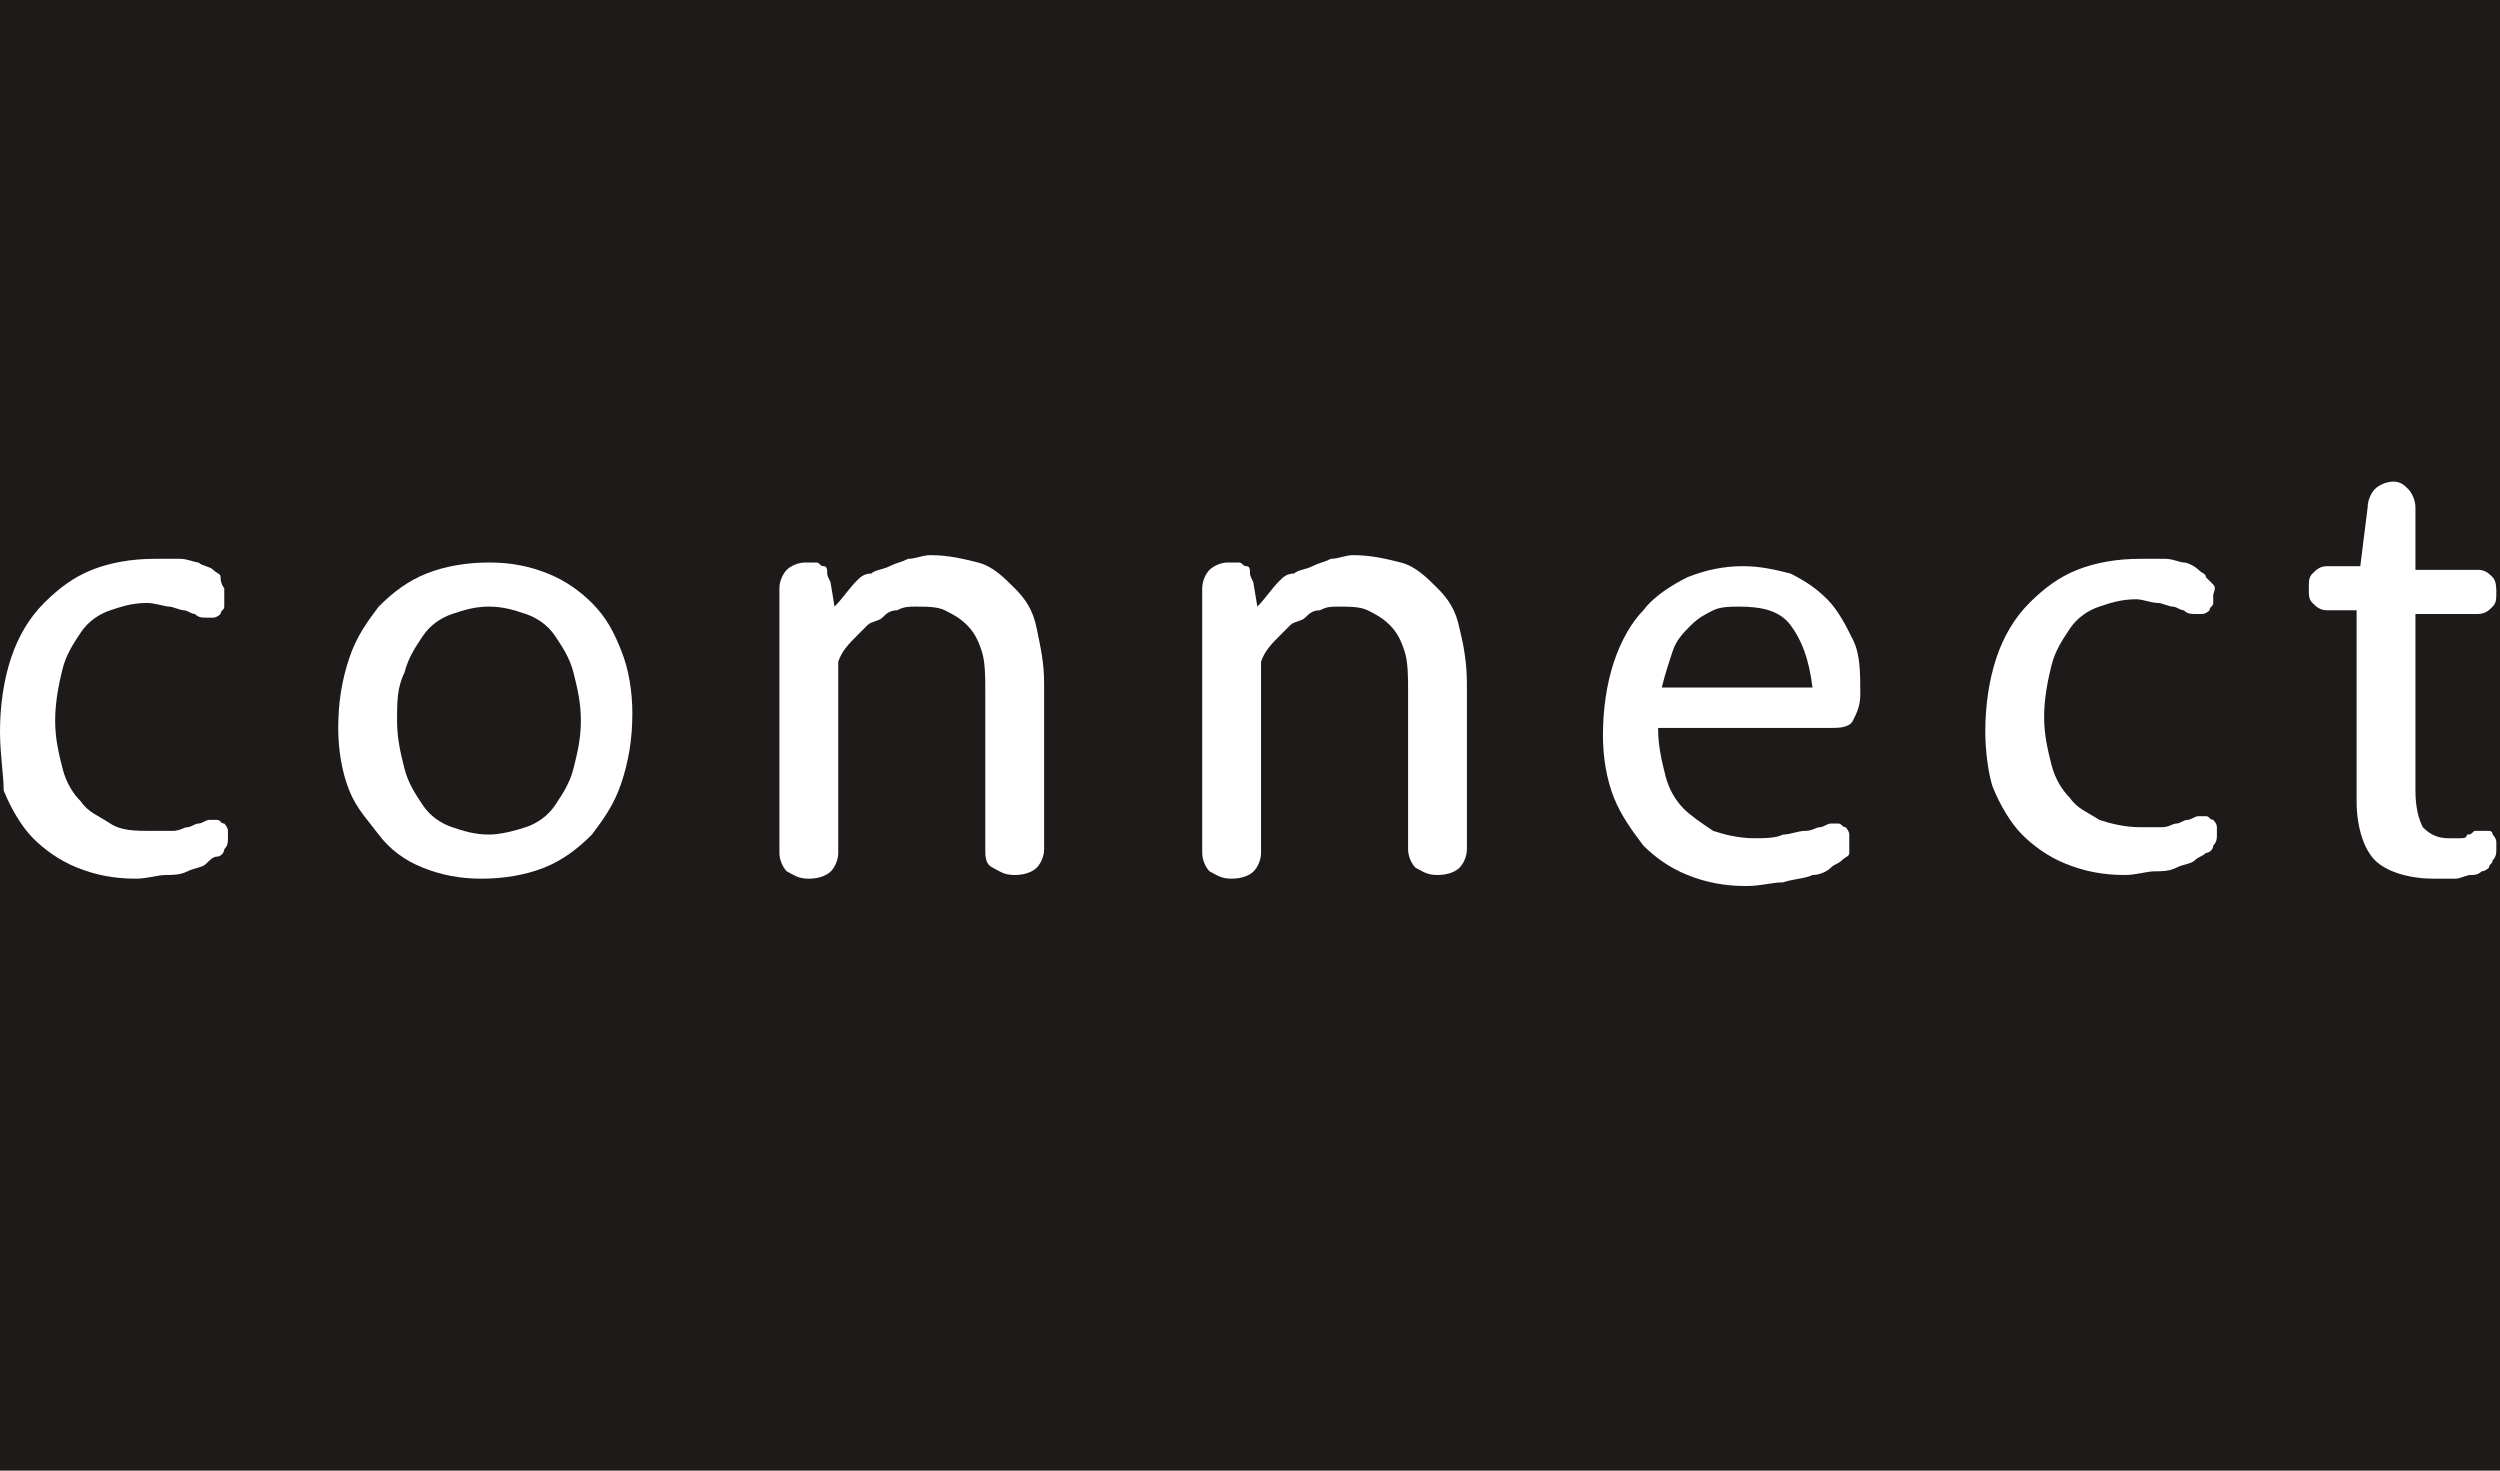
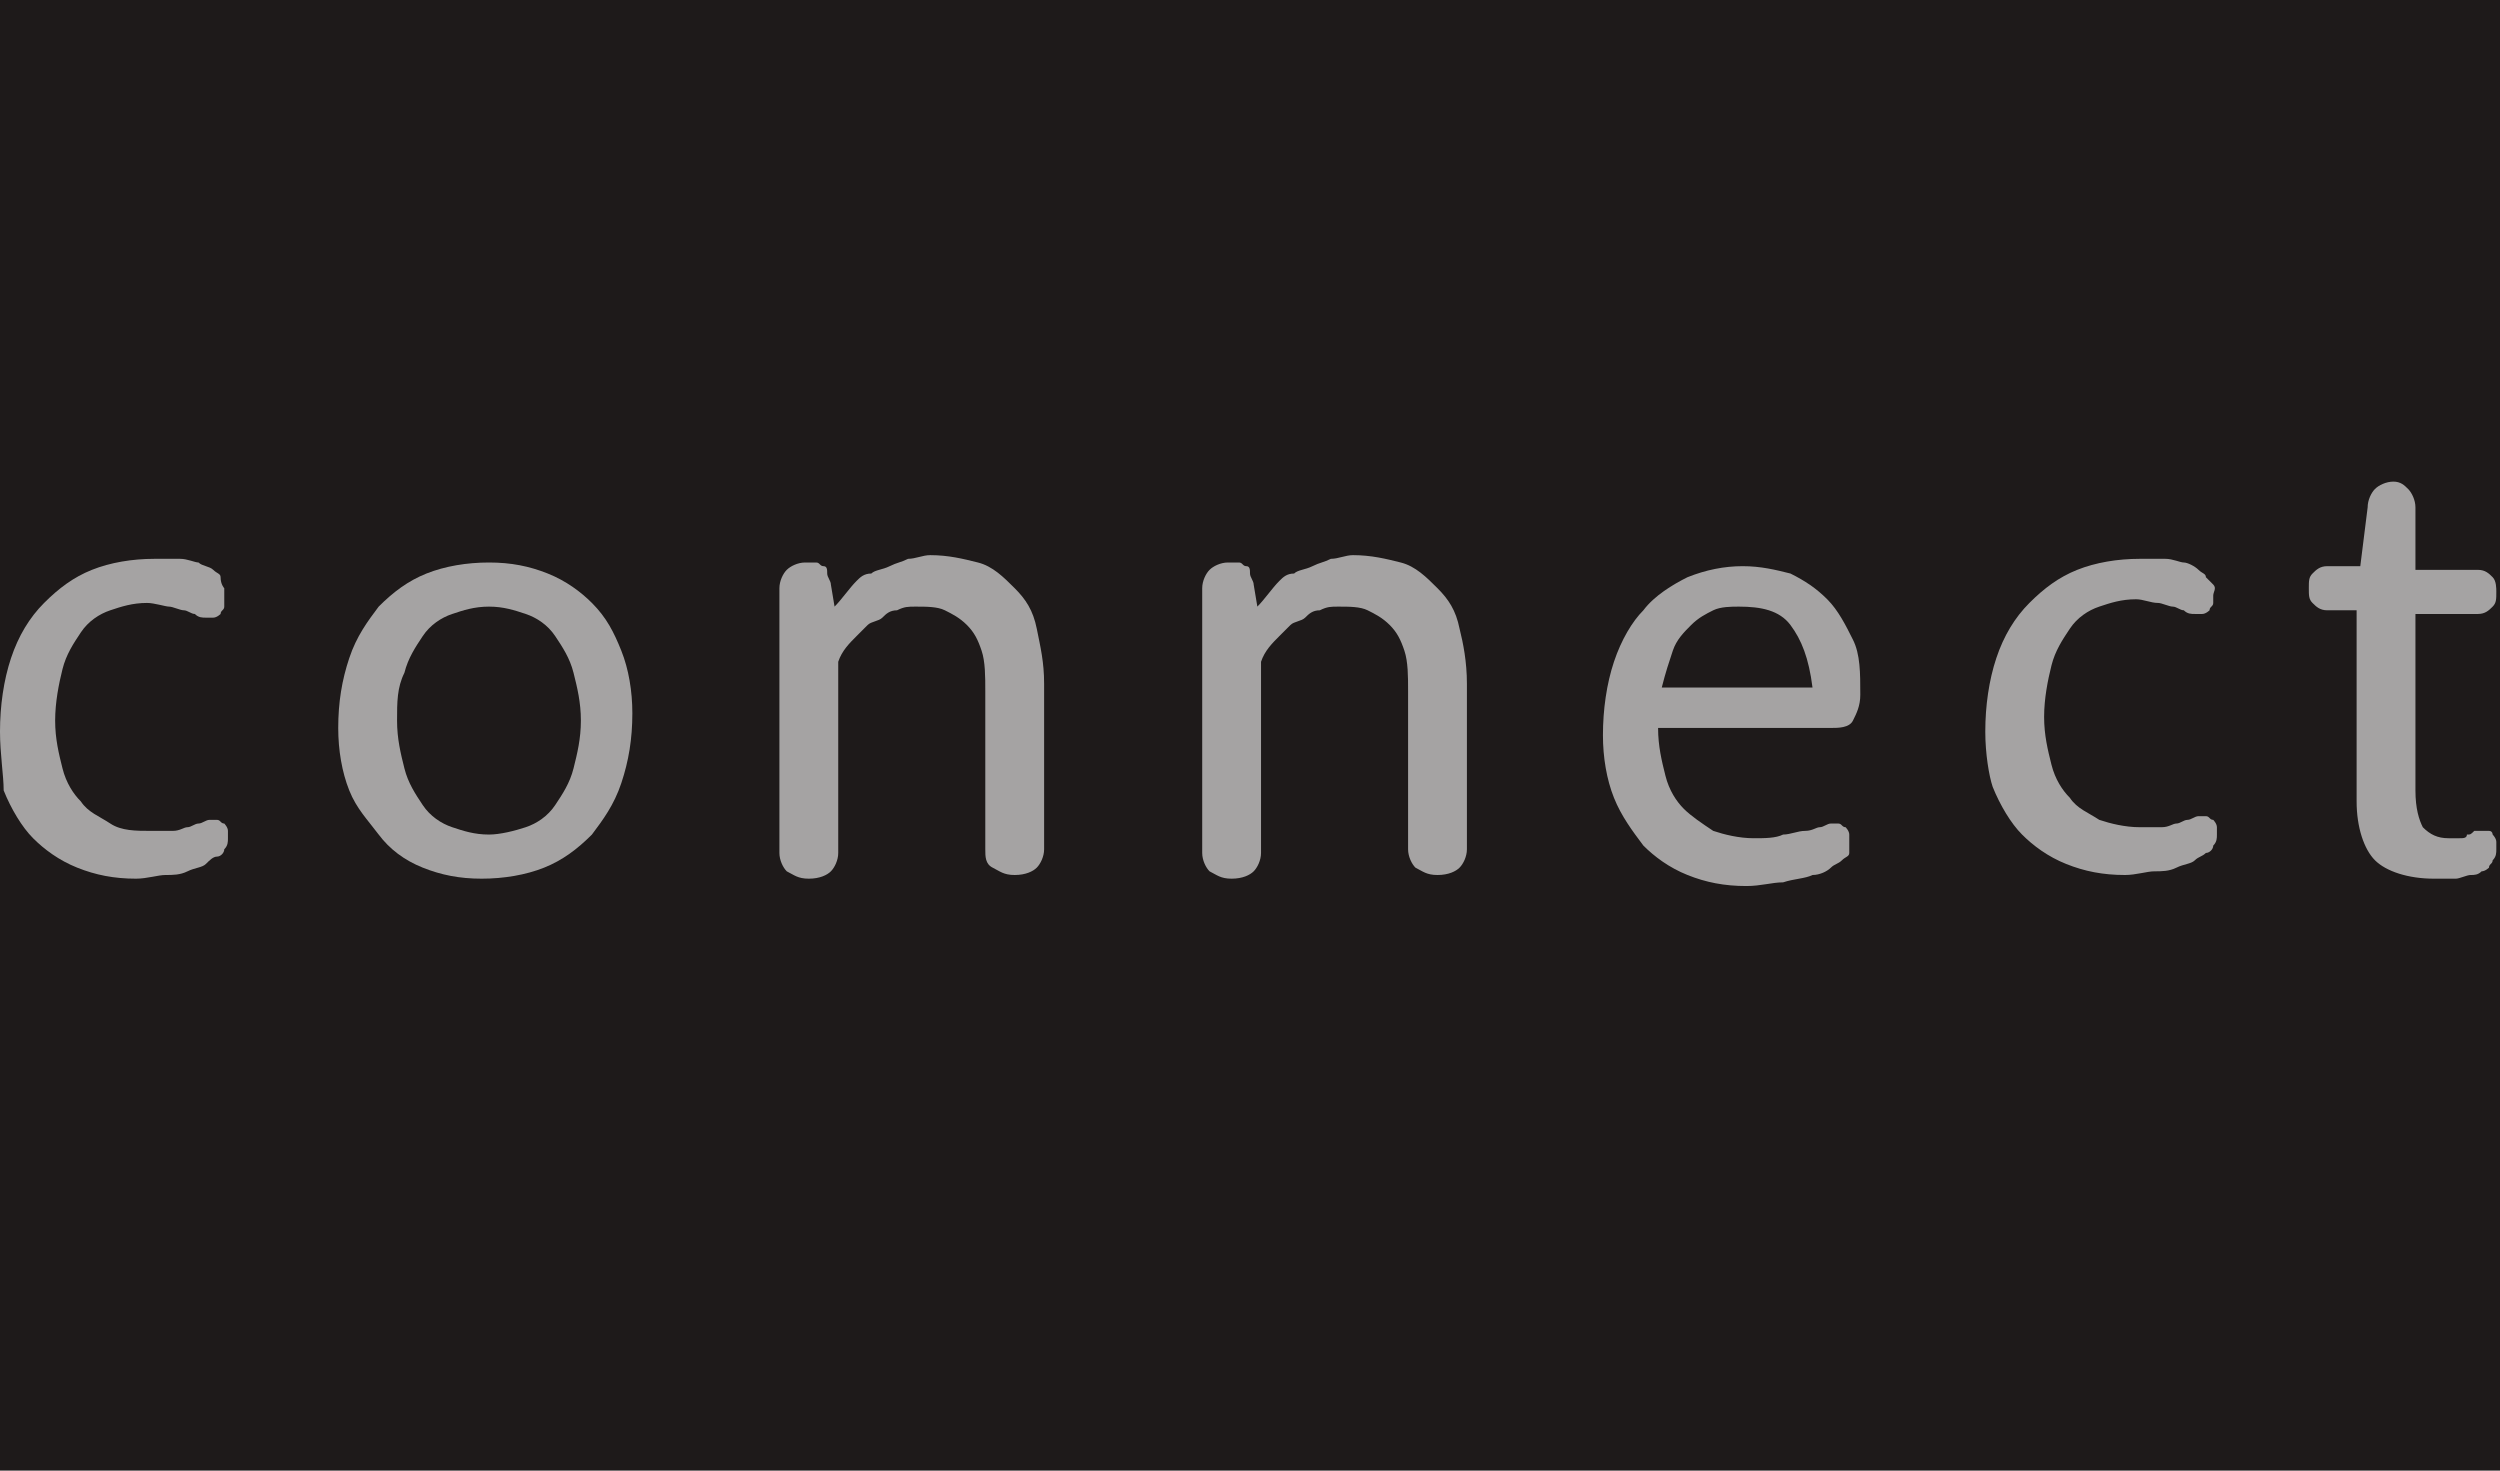
<svg xmlns="http://www.w3.org/2000/svg" version="1.1" id="Layer_1" x="0px" y="0px" viewBox="0 0 68 40" style="enable-background:new 0 0 68 40;" xml:space="preserve">
  <style type="text/css">
	.st0{fill:#1E1A1A;}
- 	.st1{enable-background:new    ;}
+ 	.st1{opacity:0.6;enable-background:new    ;}
	.st2{fill:#FFFFFF;}
</style>
  <rect class="st0" width="68" height="40" />
  <g class="st1">
-     <path class="st2" d="M0,19.9c0-0.7,0.1-1.4,0.3-2c0.2-0.6,0.5-1.1,0.9-1.5s0.8-0.7,1.3-0.9s1.1-0.3,1.7-0.3c0.2,0,0.5,0,0.7,0   c0.2,0,0.4,0.1,0.5,0.1c0.1,0.1,0.3,0.1,0.4,0.2c0.1,0.1,0.2,0.1,0.2,0.2C6,15.9,6.1,16,6.1,16c0,0.1,0,0.2,0,0.3   c0,0.1,0,0.1,0,0.2c0,0.1-0.1,0.1-0.1,0.2c0,0-0.1,0.1-0.2,0.1c-0.1,0-0.1,0-0.2,0c-0.1,0-0.2,0-0.3-0.1c-0.1,0-0.2-0.1-0.3-0.1   s-0.3-0.1-0.4-0.1s-0.4-0.1-0.6-0.1c-0.4,0-0.7,0.1-1,0.2s-0.6,0.3-0.8,0.6c-0.2,0.3-0.4,0.6-0.5,1c-0.1,0.4-0.2,0.9-0.2,1.4   c0,0.5,0.1,0.9,0.2,1.3c0.1,0.4,0.3,0.7,0.5,0.9c0.2,0.3,0.5,0.4,0.8,0.6s0.7,0.2,1.1,0.2c0.2,0,0.4,0,0.6,0c0.2,0,0.3-0.1,0.4-0.1   c0.1,0,0.2-0.1,0.3-0.1c0.1,0,0.2-0.1,0.3-0.1c0.1,0,0.1,0,0.2,0c0.1,0,0.1,0.1,0.2,0.1c0,0,0.1,0.1,0.1,0.2c0,0.1,0,0.1,0,0.2   c0,0.1,0,0.2-0.1,0.3c0,0.1-0.1,0.2-0.2,0.2s-0.2,0.1-0.3,0.2c-0.1,0.1-0.3,0.1-0.5,0.2c-0.2,0.1-0.4,0.1-0.6,0.1   c-0.2,0-0.5,0.1-0.8,0.1c-0.6,0-1.1-0.1-1.6-0.3c-0.5-0.2-0.9-0.5-1.2-0.8c-0.3-0.3-0.6-0.8-0.8-1.3C0.1,21.1,0,20.5,0,19.9z" />
-     <path class="st2" d="M9.2,19.8c0-0.7,0.1-1.3,0.3-1.9c0.2-0.6,0.5-1,0.8-1.4c0.4-0.4,0.8-0.7,1.3-0.9s1.1-0.3,1.7-0.3   c0.6,0,1.1,0.1,1.6,0.3c0.5,0.2,0.9,0.5,1.2,0.8c0.4,0.4,0.6,0.8,0.8,1.3c0.2,0.5,0.3,1.1,0.3,1.7c0,0.7-0.1,1.3-0.3,1.9   c-0.2,0.6-0.5,1-0.8,1.4c-0.4,0.4-0.8,0.7-1.3,0.9c-0.5,0.2-1.1,0.3-1.7,0.3c-0.6,0-1.1-0.1-1.6-0.3c-0.5-0.2-0.9-0.5-1.2-0.9   S9.7,22,9.5,21.5C9.3,21,9.2,20.4,9.2,19.8z M10.8,19.6c0,0.5,0.1,0.9,0.2,1.3c0.1,0.4,0.3,0.7,0.5,1c0.2,0.3,0.5,0.5,0.8,0.6   c0.3,0.1,0.6,0.2,1,0.2c0.3,0,0.7-0.1,1-0.2c0.3-0.1,0.6-0.3,0.8-0.6c0.2-0.3,0.4-0.6,0.5-1c0.1-0.4,0.2-0.8,0.2-1.3   c0-0.5-0.1-0.9-0.2-1.3c-0.1-0.4-0.3-0.7-0.5-1c-0.2-0.3-0.5-0.5-0.8-0.6c-0.3-0.1-0.6-0.2-1-0.2c-0.4,0-0.7,0.1-1,0.2   s-0.6,0.3-0.8,0.6c-0.2,0.3-0.4,0.6-0.5,1C10.8,18.7,10.8,19.1,10.8,19.6z" />
-     <path class="st2" d="M21.2,16c0-0.2,0.1-0.4,0.2-0.5s0.3-0.2,0.5-0.2c0.1,0,0.2,0,0.3,0c0.1,0,0.1,0.1,0.2,0.1s0.1,0.1,0.1,0.2   c0,0.1,0.1,0.2,0.1,0.3l0.1,0.6h0c0.2-0.2,0.4-0.5,0.6-0.7c0.1-0.1,0.2-0.2,0.4-0.2c0.1-0.1,0.3-0.1,0.5-0.2   c0.2-0.1,0.3-0.1,0.5-0.2c0.2,0,0.4-0.1,0.6-0.1c0.5,0,0.9,0.1,1.3,0.2c0.4,0.1,0.7,0.4,1,0.7c0.3,0.3,0.5,0.6,0.6,1.1   s0.2,0.9,0.2,1.5v4.5c0,0.2-0.1,0.4-0.2,0.5c-0.1,0.1-0.3,0.2-0.6,0.2s-0.4-0.1-0.6-0.2s-0.2-0.3-0.2-0.5v-4.3c0-0.4,0-0.8-0.1-1.1   c-0.1-0.3-0.2-0.5-0.4-0.7c-0.2-0.2-0.4-0.3-0.6-0.4c-0.2-0.1-0.5-0.1-0.8-0.1c-0.2,0-0.3,0-0.5,0.1c-0.2,0-0.3,0.1-0.4,0.2   c-0.1,0.1-0.3,0.1-0.4,0.2c-0.1,0.1-0.2,0.2-0.3,0.3c-0.2,0.2-0.4,0.4-0.5,0.7v5.2c0,0.2-0.1,0.4-0.2,0.5s-0.3,0.2-0.6,0.2   s-0.4-0.1-0.6-0.2c-0.1-0.1-0.2-0.3-0.2-0.5V16z" />
-     <path class="st2" d="M32.7,16c0-0.2,0.1-0.4,0.2-0.5c0.1-0.1,0.3-0.2,0.5-0.2c0.1,0,0.2,0,0.3,0c0.1,0,0.1,0.1,0.2,0.1   s0.1,0.1,0.1,0.2c0,0.1,0.1,0.2,0.1,0.3l0.1,0.6h0c0.2-0.2,0.4-0.5,0.6-0.7c0.1-0.1,0.2-0.2,0.4-0.2c0.1-0.1,0.3-0.1,0.5-0.2   c0.2-0.1,0.3-0.1,0.5-0.2c0.2,0,0.4-0.1,0.6-0.1c0.5,0,0.9,0.1,1.3,0.2c0.4,0.1,0.7,0.4,1,0.7c0.3,0.3,0.5,0.6,0.6,1.1   c0.1,0.4,0.2,0.9,0.2,1.5v4.5c0,0.2-0.1,0.4-0.2,0.5c-0.1,0.1-0.3,0.2-0.6,0.2c-0.3,0-0.4-0.1-0.6-0.2c-0.1-0.1-0.2-0.3-0.2-0.5   v-4.3c0-0.4,0-0.8-0.1-1.1c-0.1-0.3-0.2-0.5-0.4-0.7c-0.2-0.2-0.4-0.3-0.6-0.4c-0.2-0.1-0.5-0.1-0.8-0.1c-0.2,0-0.3,0-0.5,0.1   c-0.2,0-0.3,0.1-0.4,0.2c-0.1,0.1-0.3,0.1-0.4,0.2c-0.1,0.1-0.2,0.2-0.3,0.3c-0.2,0.2-0.4,0.4-0.5,0.7v5.2c0,0.2-0.1,0.4-0.2,0.5   s-0.3,0.2-0.6,0.2s-0.4-0.1-0.6-0.2c-0.1-0.1-0.2-0.3-0.2-0.5V16z" />
-     <path class="st2" d="M45.1,19.8L45.1,19.8c0,0.5,0.1,0.9,0.2,1.3c0.1,0.4,0.3,0.7,0.5,0.9c0.2,0.2,0.5,0.4,0.8,0.6   c0.3,0.1,0.7,0.2,1.1,0.2c0.3,0,0.6,0,0.8-0.1c0.2,0,0.4-0.1,0.6-0.1s0.3-0.1,0.4-0.1c0.1,0,0.2-0.1,0.3-0.1c0.1,0,0.1,0,0.2,0   c0.1,0,0.1,0.1,0.2,0.1c0,0,0.1,0.1,0.1,0.2c0,0.1,0,0.1,0,0.2c0,0.1,0,0.2,0,0.3c0,0.1-0.1,0.1-0.2,0.2c-0.1,0.1-0.2,0.1-0.3,0.2   s-0.3,0.2-0.5,0.2c-0.2,0.1-0.5,0.1-0.8,0.2c-0.3,0-0.6,0.1-1,0.1c-0.6,0-1.1-0.1-1.6-0.3c-0.5-0.2-0.9-0.5-1.2-0.8   c-0.3-0.4-0.6-0.8-0.8-1.3c-0.2-0.5-0.3-1.1-0.3-1.7c0-0.7,0.1-1.4,0.3-2c0.2-0.6,0.5-1.1,0.8-1.4c0.3-0.4,0.8-0.7,1.2-0.9   c0.5-0.2,1-0.3,1.5-0.3c0.5,0,0.9,0.1,1.3,0.2c0.4,0.2,0.7,0.4,1,0.7c0.3,0.3,0.5,0.7,0.7,1.1c0.2,0.4,0.2,0.9,0.2,1.5   c0,0.3-0.1,0.5-0.2,0.7c-0.1,0.2-0.4,0.2-0.6,0.2H45.1z M49.3,18.7c-0.1-0.8-0.3-1.3-0.6-1.7c-0.3-0.4-0.8-0.5-1.4-0.5   c-0.2,0-0.5,0-0.7,0.1c-0.2,0.1-0.4,0.2-0.6,0.4c-0.2,0.2-0.4,0.4-0.5,0.7c-0.1,0.3-0.2,0.6-0.3,1H49.3z" />
-     <path class="st2" d="M54,19.9c0-0.7,0.1-1.4,0.3-2c0.2-0.6,0.5-1.1,0.9-1.5s0.8-0.7,1.3-0.9s1.1-0.3,1.7-0.3c0.2,0,0.5,0,0.7,0   c0.2,0,0.4,0.1,0.5,0.1s0.3,0.1,0.4,0.2c0.1,0.1,0.2,0.1,0.2,0.2c0.1,0.1,0.1,0.1,0.2,0.2s0,0.2,0,0.3c0,0.1,0,0.1,0,0.2   c0,0.1-0.1,0.1-0.1,0.2c0,0-0.1,0.1-0.2,0.1s-0.1,0-0.2,0c-0.1,0-0.2,0-0.3-0.1c-0.1,0-0.2-0.1-0.3-0.1c-0.1,0-0.3-0.1-0.4-0.1   c-0.2,0-0.4-0.1-0.6-0.1c-0.4,0-0.7,0.1-1,0.2c-0.3,0.1-0.6,0.3-0.8,0.6c-0.2,0.3-0.4,0.6-0.5,1c-0.1,0.4-0.2,0.9-0.2,1.4   c0,0.5,0.1,0.9,0.2,1.3c0.1,0.4,0.3,0.7,0.5,0.9c0.2,0.3,0.5,0.4,0.8,0.6c0.3,0.1,0.7,0.2,1.1,0.2c0.2,0,0.4,0,0.6,0   c0.2,0,0.3-0.1,0.4-0.1c0.1,0,0.2-0.1,0.3-0.1c0.1,0,0.2-0.1,0.3-0.1c0.1,0,0.1,0,0.2,0c0.1,0,0.1,0.1,0.2,0.1c0,0,0.1,0.1,0.1,0.2   c0,0.1,0,0.1,0,0.2c0,0.1,0,0.2-0.1,0.3c0,0.1-0.1,0.2-0.2,0.2c-0.1,0.1-0.2,0.1-0.3,0.2c-0.1,0.1-0.3,0.1-0.5,0.2   c-0.2,0.1-0.4,0.1-0.6,0.1c-0.2,0-0.5,0.1-0.8,0.1c-0.6,0-1.1-0.1-1.6-0.3c-0.5-0.2-0.9-0.5-1.2-0.8c-0.3-0.3-0.6-0.8-0.8-1.3   C54.1,21.1,54,20.5,54,19.9z" />
-     <path class="st2" d="M63.3,16.6c-0.2,0-0.3-0.1-0.4-0.2s-0.1-0.2-0.1-0.4c0-0.2,0-0.3,0.1-0.4c0.1-0.1,0.2-0.2,0.4-0.2h0.9l0.2-1.6   c0-0.2,0.1-0.4,0.2-0.5c0.1-0.1,0.3-0.2,0.5-0.2c0.2,0,0.3,0.1,0.4,0.2c0.1,0.1,0.2,0.3,0.2,0.5v1.7h1.7c0.2,0,0.3,0.1,0.4,0.2   c0.1,0.1,0.1,0.3,0.1,0.4c0,0.2,0,0.3-0.1,0.4s-0.2,0.2-0.4,0.2h-1.7v4.8c0,0.5,0.1,0.8,0.2,1c0.2,0.2,0.4,0.3,0.7,0.3   c0.1,0,0.2,0,0.3,0c0.1,0,0.2,0,0.2-0.1c0.1,0,0.1,0,0.2-0.1c0.1,0,0.1,0,0.2,0c0.1,0,0.1,0,0.2,0c0.1,0,0.1,0.1,0.1,0.1   c0,0,0.1,0.1,0.1,0.2c0,0.1,0,0.1,0,0.2c0,0.1,0,0.2-0.1,0.3c0,0.1-0.1,0.1-0.1,0.2c0,0-0.1,0.1-0.2,0.1c-0.1,0.1-0.2,0.1-0.3,0.1   c-0.1,0-0.3,0.1-0.4,0.1s-0.4,0-0.6,0c-0.7,0-1.3-0.2-1.6-0.5c-0.3-0.3-0.5-0.9-0.5-1.6v-5.2H63.3z" />
+     <path class="st2" d="M0,19.9c0-0.7,0.1-1.4,0.3-2s0.5-1.1,0.9-1.5s0.8-0.7,1.3-0.9s1.1-0.3,1.7-0.3c0.2,0,0.5,0,0.7,0   s0.4,0.1,0.5,0.1c0.1,0.1,0.3,0.1,0.4,0.2C5.9,15.6,6,15.6,6,15.7C6,15.9,6.1,16,6.1,16c0,0.1,0,0.2,0,0.3c0,0.1,0,0.1,0,0.2   S6,16.6,6,16.7c0,0-0.1,0.1-0.2,0.1s-0.1,0-0.2,0s-0.2,0-0.3-0.1c-0.1,0-0.2-0.1-0.3-0.1s-0.3-0.1-0.4-0.1S4.2,16.4,4,16.4   c-0.4,0-0.7,0.1-1,0.2s-0.6,0.3-0.8,0.6c-0.2,0.3-0.4,0.6-0.5,1s-0.2,0.9-0.2,1.4s0.1,0.9,0.2,1.3s0.3,0.7,0.5,0.9   c0.2,0.3,0.5,0.4,0.8,0.6s0.7,0.2,1.1,0.2c0.2,0,0.4,0,0.6,0s0.3-0.1,0.4-0.1s0.2-0.1,0.3-0.1c0.1,0,0.2-0.1,0.3-0.1   c0.1,0,0.1,0,0.2,0s0.1,0.1,0.2,0.1c0,0,0.1,0.1,0.1,0.2s0,0.1,0,0.2s0,0.2-0.1,0.3c0,0.1-0.1,0.2-0.2,0.2s-0.2,0.1-0.3,0.2   c-0.1,0.1-0.3,0.1-0.5,0.2s-0.4,0.1-0.6,0.1S4,23.9,3.7,23.9c-0.6,0-1.1-0.1-1.6-0.3c-0.5-0.2-0.9-0.5-1.2-0.8S0.3,22,0.1,21.5   C0.1,21.1,0,20.5,0,19.9z" />
+     <path class="st2" d="M9.2,19.8c0-0.7,0.1-1.3,0.3-1.9s0.5-1,0.8-1.4c0.4-0.4,0.8-0.7,1.3-0.9s1.1-0.3,1.7-0.3   c0.6,0,1.1,0.1,1.6,0.3s0.9,0.5,1.2,0.8c0.4,0.4,0.6,0.8,0.8,1.3c0.2,0.5,0.3,1.1,0.3,1.7c0,0.7-0.1,1.3-0.3,1.9   c-0.2,0.6-0.5,1-0.8,1.4c-0.4,0.4-0.8,0.7-1.3,0.9c-0.5,0.2-1.1,0.3-1.7,0.3c-0.6,0-1.1-0.1-1.6-0.3c-0.5-0.2-0.9-0.5-1.2-0.9   S9.7,22,9.5,21.5S9.2,20.4,9.2,19.8z M10.8,19.6c0,0.5,0.1,0.9,0.2,1.3c0.1,0.4,0.3,0.7,0.5,1s0.5,0.5,0.8,0.6s0.6,0.2,1,0.2   c0.3,0,0.7-0.1,1-0.2s0.6-0.3,0.8-0.6c0.2-0.3,0.4-0.6,0.5-1s0.2-0.8,0.2-1.3s-0.1-0.9-0.2-1.3c-0.1-0.4-0.3-0.7-0.5-1   s-0.5-0.5-0.8-0.6s-0.6-0.2-1-0.2s-0.7,0.1-1,0.2s-0.6,0.3-0.8,0.6c-0.2,0.3-0.4,0.6-0.5,1C10.8,18.7,10.8,19.1,10.8,19.6z" />
+     <path class="st2" d="M21.2,16c0-0.2,0.1-0.4,0.2-0.5s0.3-0.2,0.5-0.2c0.1,0,0.2,0,0.3,0c0.1,0,0.1,0.1,0.2,0.1s0.1,0.1,0.1,0.2   c0,0.1,0.1,0.2,0.1,0.3l0.1,0.6l0,0c0.2-0.2,0.4-0.5,0.6-0.7c0.1-0.1,0.2-0.2,0.4-0.2c0.1-0.1,0.3-0.1,0.5-0.2   c0.2-0.1,0.3-0.1,0.5-0.2c0.2,0,0.4-0.1,0.6-0.1c0.5,0,0.9,0.1,1.3,0.2c0.4,0.1,0.7,0.4,1,0.7c0.3,0.3,0.5,0.6,0.6,1.1   s0.2,0.9,0.2,1.5v4.5c0,0.2-0.1,0.4-0.2,0.5s-0.3,0.2-0.6,0.2s-0.4-0.1-0.6-0.2s-0.2-0.3-0.2-0.5v-4.3c0-0.4,0-0.8-0.1-1.1   c-0.1-0.3-0.2-0.5-0.4-0.7c-0.2-0.2-0.4-0.3-0.6-0.4s-0.5-0.1-0.8-0.1c-0.2,0-0.3,0-0.5,0.1c-0.2,0-0.3,0.1-0.4,0.2   s-0.3,0.1-0.4,0.2s-0.2,0.2-0.3,0.3c-0.2,0.2-0.4,0.4-0.5,0.7v5.2c0,0.2-0.1,0.4-0.2,0.5s-0.3,0.2-0.6,0.2s-0.4-0.1-0.6-0.2   c-0.1-0.1-0.2-0.3-0.2-0.5V16z" />
+     <path class="st2" d="M32.7,16c0-0.2,0.1-0.4,0.2-0.5c0.1-0.1,0.3-0.2,0.5-0.2c0.1,0,0.2,0,0.3,0s0.1,0.1,0.2,0.1s0.1,0.1,0.1,0.2   c0,0.1,0.1,0.2,0.1,0.3l0.1,0.6l0,0c0.2-0.2,0.4-0.5,0.6-0.7c0.1-0.1,0.2-0.2,0.4-0.2c0.1-0.1,0.3-0.1,0.5-0.2   c0.2-0.1,0.3-0.1,0.5-0.2c0.2,0,0.4-0.1,0.6-0.1c0.5,0,0.9,0.1,1.3,0.2c0.4,0.1,0.7,0.4,1,0.7c0.3,0.3,0.5,0.6,0.6,1.1   c0.1,0.4,0.2,0.9,0.2,1.5v4.5c0,0.2-0.1,0.4-0.2,0.5c-0.1,0.1-0.3,0.2-0.6,0.2s-0.4-0.1-0.6-0.2c-0.1-0.1-0.2-0.3-0.2-0.5v-4.3   c0-0.4,0-0.8-0.1-1.1c-0.1-0.3-0.2-0.5-0.4-0.7s-0.4-0.3-0.6-0.4c-0.2-0.1-0.5-0.1-0.8-0.1c-0.2,0-0.3,0-0.5,0.1   c-0.2,0-0.3,0.1-0.4,0.2c-0.1,0.1-0.3,0.1-0.4,0.2c-0.1,0.1-0.2,0.2-0.3,0.3c-0.2,0.2-0.4,0.4-0.5,0.7v5.2c0,0.2-0.1,0.4-0.2,0.5   s-0.3,0.2-0.6,0.2s-0.4-0.1-0.6-0.2c-0.1-0.1-0.2-0.3-0.2-0.5C32.7,23.2,32.7,16,32.7,16z" />
+     <path class="st2" d="M45.1,19.8L45.1,19.8c0,0.5,0.1,0.9,0.2,1.3c0.1,0.4,0.3,0.7,0.5,0.9c0.2,0.2,0.5,0.4,0.8,0.6   c0.3,0.1,0.7,0.2,1.1,0.2c0.3,0,0.6,0,0.8-0.1c0.2,0,0.4-0.1,0.6-0.1s0.3-0.1,0.4-0.1c0.1,0,0.2-0.1,0.3-0.1s0.1,0,0.2,0   c0.1,0,0.1,0.1,0.2,0.1c0,0,0.1,0.1,0.1,0.2s0,0.1,0,0.2s0,0.2,0,0.3c0,0.1-0.1,0.1-0.2,0.2c-0.1,0.1-0.2,0.1-0.3,0.2   s-0.3,0.2-0.5,0.2c-0.2,0.1-0.5,0.1-0.8,0.2c-0.3,0-0.6,0.1-1,0.1c-0.6,0-1.1-0.1-1.6-0.3c-0.5-0.2-0.9-0.5-1.2-0.8   c-0.3-0.4-0.6-0.8-0.8-1.3s-0.3-1.1-0.3-1.7c0-0.7,0.1-1.4,0.3-2s0.5-1.1,0.8-1.4c0.3-0.4,0.8-0.7,1.2-0.9c0.5-0.2,1-0.3,1.5-0.3   s0.9,0.1,1.3,0.2c0.4,0.2,0.7,0.4,1,0.7c0.3,0.3,0.5,0.7,0.7,1.1s0.2,0.9,0.2,1.5c0,0.3-0.1,0.5-0.2,0.7c-0.1,0.2-0.4,0.2-0.6,0.2   C49.8,19.8,45.1,19.8,45.1,19.8z M49.3,18.7c-0.1-0.8-0.3-1.3-0.6-1.7c-0.3-0.4-0.8-0.5-1.4-0.5c-0.2,0-0.5,0-0.7,0.1   S46.2,16.8,46,17c-0.2,0.2-0.4,0.4-0.5,0.7c-0.1,0.3-0.2,0.6-0.3,1H49.3z" />
+     <path class="st2" d="M54,19.9c0-0.7,0.1-1.4,0.3-2s0.5-1.1,0.9-1.5s0.8-0.7,1.3-0.9s1.1-0.3,1.7-0.3c0.2,0,0.5,0,0.7,0   s0.4,0.1,0.5,0.1s0.3,0.1,0.4,0.2c0.1,0.1,0.2,0.1,0.2,0.2c0.1,0.1,0.1,0.1,0.2,0.2s0,0.2,0,0.3c0,0.1,0,0.1,0,0.2   s-0.1,0.1-0.1,0.2c0,0-0.1,0.1-0.2,0.1s-0.1,0-0.2,0c-0.1,0-0.2,0-0.3-0.1c-0.1,0-0.2-0.1-0.3-0.1s-0.3-0.1-0.4-0.1   c-0.2,0-0.4-0.1-0.6-0.1c-0.4,0-0.7,0.1-1,0.2s-0.6,0.3-0.8,0.6c-0.2,0.3-0.4,0.6-0.5,1s-0.2,0.9-0.2,1.4s0.1,0.9,0.2,1.3   c0.1,0.4,0.3,0.7,0.5,0.9c0.2,0.3,0.5,0.4,0.8,0.6c0.3,0.1,0.7,0.2,1.1,0.2c0.2,0,0.4,0,0.6,0c0.2,0,0.3-0.1,0.4-0.1   c0.1,0,0.2-0.1,0.3-0.1s0.2-0.1,0.3-0.1s0.1,0,0.2,0c0.1,0,0.1,0.1,0.2,0.1c0,0,0.1,0.1,0.1,0.2s0,0.1,0,0.2s0,0.2-0.1,0.3   c0,0.1-0.1,0.2-0.2,0.2c-0.1,0.1-0.2,0.1-0.3,0.2s-0.3,0.1-0.5,0.2s-0.4,0.1-0.6,0.1c-0.2,0-0.5,0.1-0.8,0.1   c-0.6,0-1.1-0.1-1.6-0.3c-0.5-0.2-0.9-0.5-1.2-0.8s-0.6-0.8-0.8-1.3C54.1,21.1,54,20.5,54,19.9z" />
+     <path class="st2" d="M63.3,16.6c-0.2,0-0.3-0.1-0.4-0.2s-0.1-0.2-0.1-0.4c0-0.2,0-0.3,0.1-0.4c0.1-0.1,0.2-0.2,0.4-0.2h0.9l0.2-1.6   c0-0.2,0.1-0.4,0.2-0.5s0.3-0.2,0.5-0.2s0.3,0.1,0.4,0.2c0.1,0.1,0.2,0.3,0.2,0.5v1.7h1.7c0.2,0,0.3,0.1,0.4,0.2   c0.1,0.1,0.1,0.3,0.1,0.4c0,0.2,0,0.3-0.1,0.4s-0.2,0.2-0.4,0.2h-1.7v4.8c0,0.5,0.1,0.8,0.2,1c0.2,0.2,0.4,0.3,0.7,0.3   c0.1,0,0.2,0,0.3,0c0.1,0,0.2,0,0.2-0.1c0.1,0,0.1,0,0.2-0.1c0.1,0,0.1,0,0.2,0s0.1,0,0.2,0s0.1,0.1,0.1,0.1s0.1,0.1,0.1,0.2   s0,0.1,0,0.2s0,0.2-0.1,0.3c0,0.1-0.1,0.1-0.1,0.2c0,0-0.1,0.1-0.2,0.1c-0.1,0.1-0.2,0.1-0.3,0.1c-0.1,0-0.3,0.1-0.4,0.1   s-0.4,0-0.6,0c-0.7,0-1.3-0.2-1.6-0.5c-0.3-0.3-0.5-0.9-0.5-1.6v-5.2C64.1,16.6,63.3,16.6,63.3,16.6z" />
  </g>
</svg>
